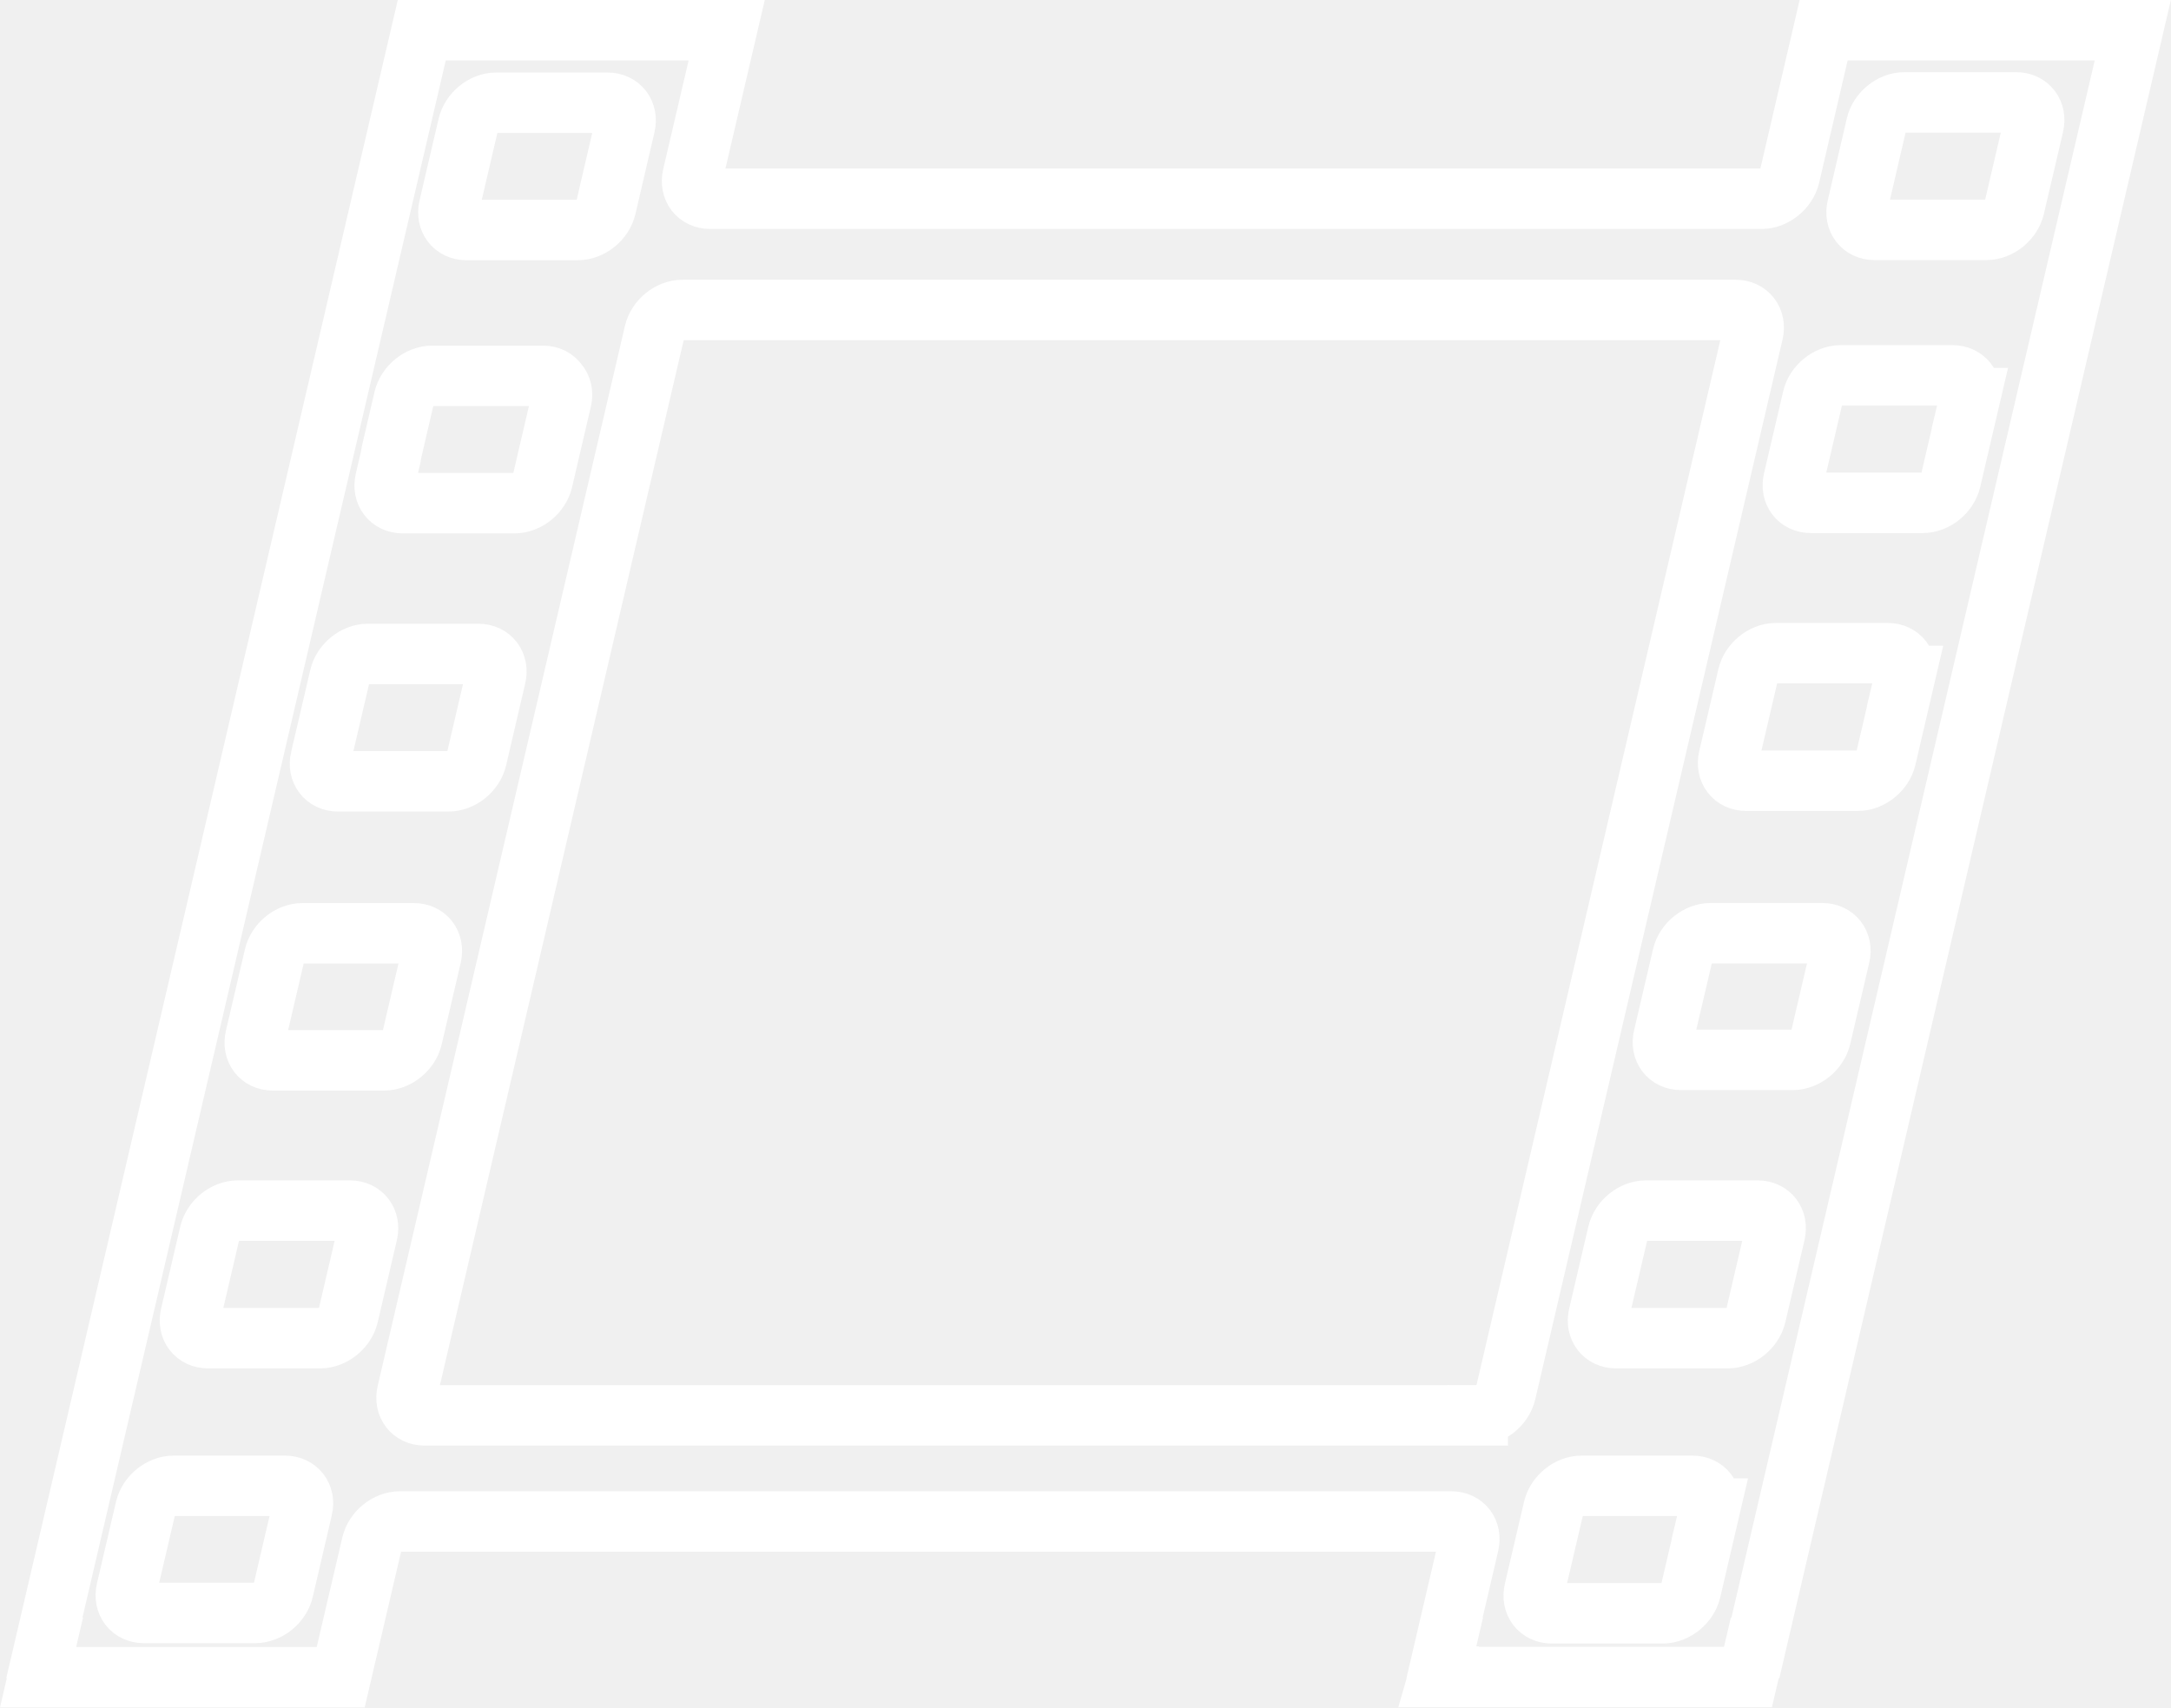
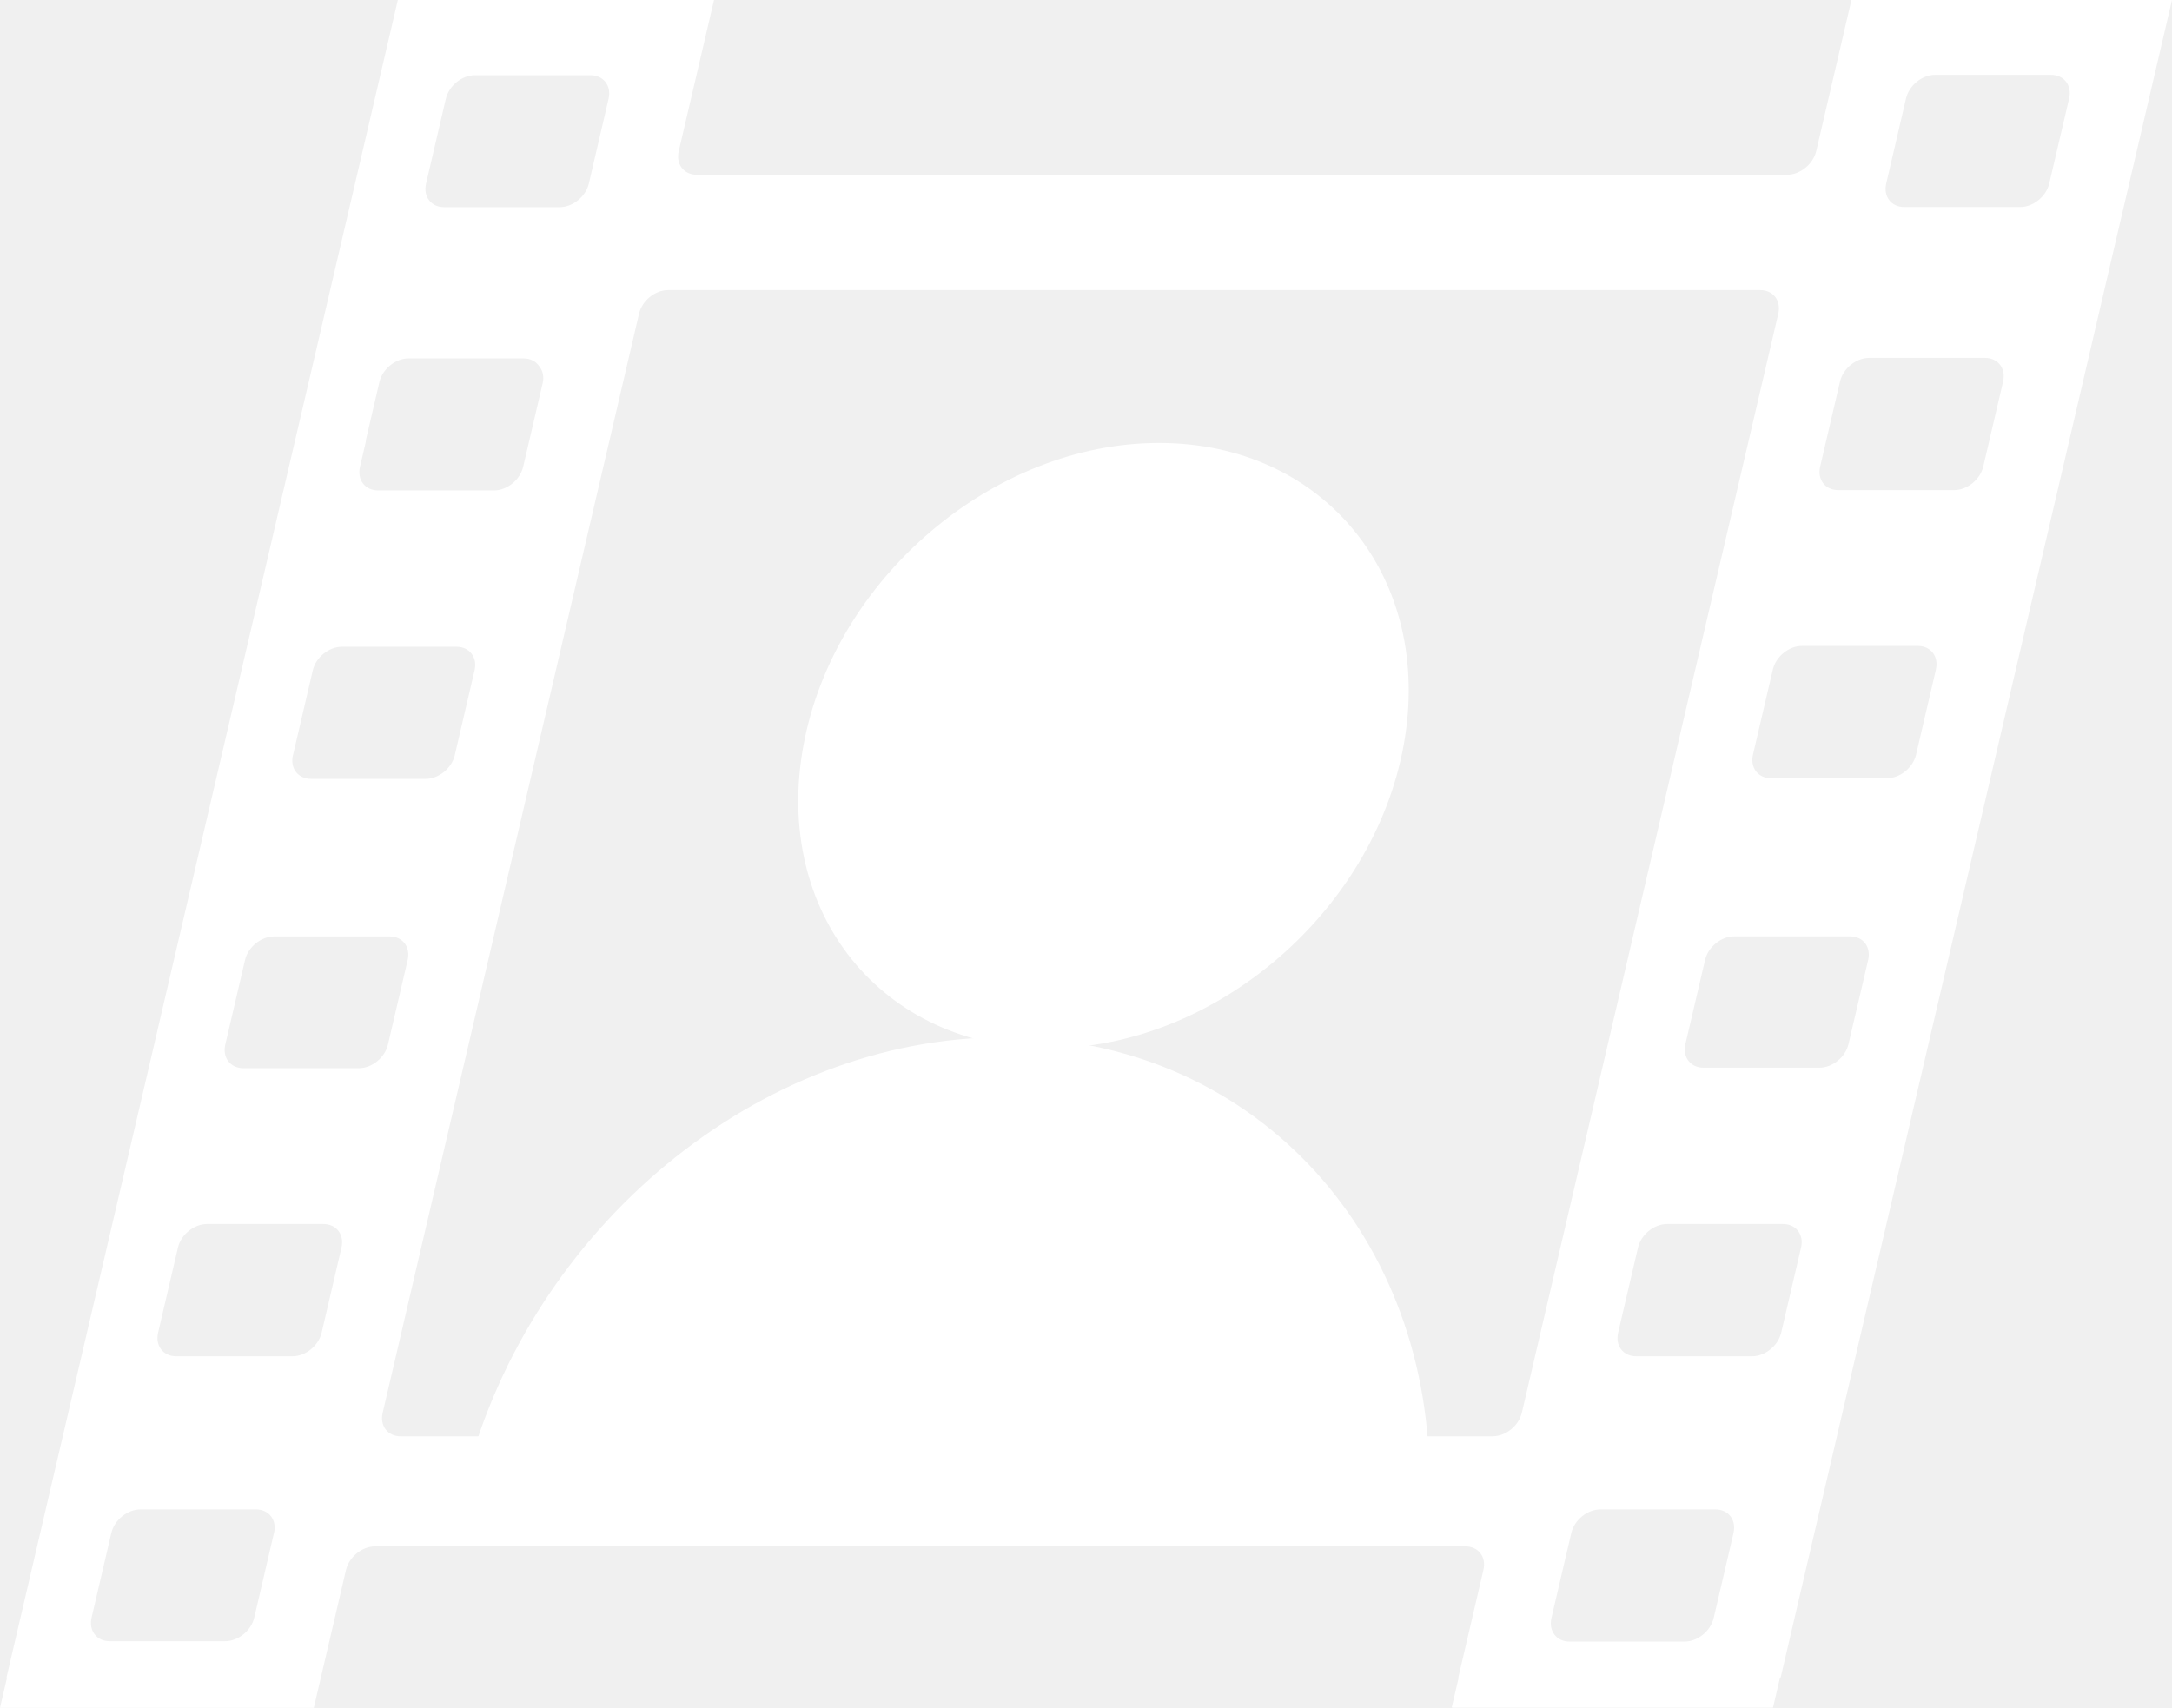
- <svg xmlns="http://www.w3.org/2000/svg" width="9.502mm" height="7.474mm" viewBox="0 0 9.502 7.474" version="1.1" id="svg563">
-   <defs id="defs560" />
-   <g id="layer1" transform="translate(-45.8578,-93.1424)">
-     <g id="film._pas" transform="matrix(0.2645833,0,0,0.2645833,46.0245,93.17545)" style="fill:none;stroke:#ffffff;stroke-opacity:1">
-       <path class="cls-2" d="M 29.537,0.375 28.975,2.787 C 28.926,2.994 28.718,3.163 28.511,3.163 H 11.117 c -0.208,0 -0.337,-0.169 -0.289,-0.376 L 11.391,0.375 H 6.347 L 0.104,27.137 H 0.113 L 0,27.622 H 5.006 L 5.52,25.422 c 0.049,-0.208 0.256,-0.376 0.464,-0.376 h 17.394 c 0.208,0 0.337,0.169 0.288,0.376 l -0.4,1.714 h 0.006 L 23.161,27.612 h 0.006 l -0.002,0.007 h 5.12 l 0.113,-0.482 H 28.408 L 34.651,0.375 Z M 6.797,3.304 7.113,1.951 C 7.162,1.743 7.369,1.575 7.577,1.575 h 1.843 c 0.208,0 0.337,0.169 0.289,0.376 L 9.394,3.304 C 9.345,3.512 9.137,3.68 8.929,3.68 H 7.086 C 6.878,3.68 6.749,3.512 6.797,3.304 Z M 5.743,7.823 5.835,7.428 C 5.837,7.41 5.838,7.391 5.843,7.371 L 6.053,6.469 C 6.102,6.261 6.31,6.093 6.518,6.093 h 1.835 c 0.109,0 0.195,0.047 0.246,0.121 0.059,0.069 0.084,0.167 0.058,0.276 L 8.346,7.823 C 8.297,8.031 8.09,8.199 7.882,8.199 H 6.032 C 5.824,8.199 5.695,8.031 5.743,7.823 Z m -1.069,4.601 0.316,-1.354 C 5.038,10.863 5.246,10.694 5.454,10.694 h 1.829 c 0.208,0 0.337,0.169 0.288,0.376 l -0.316,1.354 C 7.207,12.632 6.999,12.801 6.791,12.801 H 4.962 c -0.208,0 -0.337,-0.169 -0.289,-0.376 z M 4.371,24.832 4.056,26.183 C 4.008,26.39 3.8,26.559 3.592,26.559 H 1.75 c -0.208,0 -0.337,-0.169 -0.289,-0.376 l 0.315,-1.35 C 1.825,24.624 2.033,24.456 2.241,24.456 h 1.842 c 0.208,0 0.337,0.169 0.289,0.376 z m 1.077,-4.553 -0.317,1.358 c -0.049,0.208 -0.256,0.376 -0.464,0.376 H 2.811 c -0.208,0 -0.337,-0.169 -0.289,-0.376 l 0.317,-1.358 c 0.049,-0.208 0.256,-0.376 0.464,-0.376 H 5.159 c 0.208,0 0.337,0.169 0.289,0.376 z m 0.277,-2.862 H 3.883 c -0.208,0 -0.337,-0.169 -0.289,-0.376 l 0.315,-1.35 c 0.049,-0.208 0.256,-0.376 0.464,-0.376 h 1.842 c 0.208,0 0.337,0.168 0.289,0.376 l -0.315,1.35 c -0.049,0.208 -0.256,0.376 -0.464,0.376 z m 18.09,5.873 H 6.393 c -0.208,0 -0.337,-0.169 -0.288,-0.376 L 10.195,5.379 c 0.049,-0.208 0.256,-0.376 0.464,-0.376 h 17.422 c 0.208,0 0.337,0.169 0.289,0.376 l -4.091,17.534 c -0.049,0.208 -0.256,0.376 -0.464,0.376 z m 3.841,1.542 -0.317,1.357 c -0.049,0.208 -0.256,0.376 -0.464,0.376 h -1.835 c -0.208,0 -0.337,-0.169 -0.289,-0.376 l 0.317,-1.357 c 0.049,-0.208 0.256,-0.376 0.464,-0.376 h 1.835 c 0.208,0 0.337,0.169 0.288,0.376 z m 1.077,-4.553 -0.317,1.358 c -0.049,0.208 -0.256,0.376 -0.464,0.376 h -1.849 c -0.208,0 -0.337,-0.169 -0.288,-0.376 l 0.317,-1.358 c 0.049,-0.208 0.256,-0.376 0.464,-0.376 h 1.849 c 0.208,0 0.337,0.169 0.288,0.376 z m 1.071,-4.589 -0.314,1.343 c -0.049,0.208 -0.256,0.376 -0.464,0.376 h -1.849 c -0.208,0 -0.337,-0.169 -0.289,-0.376 l 0.314,-1.343 c 0.048,-0.208 0.256,-0.376 0.464,-0.376 h 1.849 c 0.208,0 0.337,0.168 0.289,0.376 z m 1.081,-4.633 -0.317,1.358 c -0.049,0.208 -0.256,0.376 -0.464,0.376 h -1.849 c -0.208,0 -0.337,-0.169 -0.289,-0.376 l 0.317,-1.358 c 0.049,-0.208 0.256,-0.376 0.464,-0.376 h 1.849 c 0.208,0 0.337,0.169 0.288,0.376 z m 1.072,-4.596 -0.317,1.357 c -0.049,0.208 -0.256,0.376 -0.464,0.376 H 29.326 c -0.208,0 -0.337,-0.168 -0.288,-0.376 l 0.317,-1.357 c 0.049,-0.208 0.256,-0.376 0.464,-0.376 h 1.849 c 0.208,0 0.337,0.169 0.288,0.376 z M 32.693,3.302 c -0.049,0.208 -0.256,0.376 -0.464,0.376 h -1.849 c -0.208,0 -0.337,-0.168 -0.288,-0.376 L 30.408,1.945 c 0.049,-0.208 0.256,-0.376 0.464,-0.376 h 1.849 c 0.208,0 0.337,0.169 0.289,0.376 z" id="path286" style="fill:none;fill-rule:evenodd;stroke:#ffffff;stroke-opacity:1" />
+ <svg xmlns="http://www.w3.org/2000/svg" id="Layer_2" viewBox="0 0 34.651 27.247" version="1.1" width="34.651" height="27.247">
+   <defs id="defs4">
+     <style id="style2">.cls-1,.cls-2{fill:#fff;}.cls-2{fill-rule:evenodd;}</style>
+   </defs>
+   <g id="Layer_1-2" transform="translate(14.8614,26.92464)">
+     <g id="g126">
+       <g id="g419" transform="translate(-14.8614,-27.29974)">
+         <g id="g2451" style="fill:#ffffff">
+           <g id="hlavia" style="fill:#ffffff">
+             <path class="cls-2" d="m 18.491,7.442 c -2.644,0 -5.184,2.162 -5.674,4.829 -0.49,2.667 1.257,4.829 3.901,4.829 2.644,0 5.184,-2.162 5.674,-4.829 0.49,-2.667 -1.257,-4.829 -3.901,-4.829 z" id="path20" style="fill:#ffffff" />
+           </g>
+           <g id="telo" style="fill:#ffffff">
+             <path class="cls-2" d="m 16.014,16.924 c -3.916,0 -7.54,3.046 -8.574,7.005 h 15.364 c -0.025,-3.958 -2.874,-7.005 -6.79,-7.005 z" id="path23" style="fill:#ffffff" />
+           </g>
+           <g id="film._pas" style="fill:#ffffff">
+             <path class="cls-2" d="M 29.537,0.375 28.975,2.787 C 28.926,2.994 28.718,3.163 28.511,3.163 H 11.117 c -0.208,0 -0.337,-0.169 -0.289,-0.376 L 11.391,0.375 H 6.347 L 0.104,27.137 H 0.113 L 0,27.622 H 5.006 L 5.52,25.422 c 0.049,-0.208 0.256,-0.376 0.464,-0.376 h 17.394 c 0.208,0 0.337,0.169 0.288,0.376 l -0.4,1.714 h 0.006 L 23.161,27.612 h 0.006 l -0.002,0.007 h 5.12 l 0.113,-0.482 H 28.408 L 34.651,0.375 Z M 6.797,3.304 7.113,1.951 C 7.162,1.743 7.369,1.575 7.577,1.575 h 1.843 c 0.208,0 0.337,0.169 0.289,0.376 L 9.394,3.304 C 9.345,3.512 9.137,3.68 8.929,3.68 H 7.086 C 6.878,3.68 6.749,3.512 6.797,3.304 Z M 5.743,7.823 5.835,7.428 C 5.837,7.41 5.838,7.391 5.843,7.371 L 6.053,6.469 C 6.102,6.261 6.31,6.093 6.518,6.093 h 1.835 c 0.109,0 0.195,0.047 0.246,0.121 0.059,0.069 0.084,0.167 0.058,0.276 L 8.346,7.823 C 8.297,8.031 8.09,8.199 7.882,8.199 H 6.032 C 5.824,8.199 5.695,8.031 5.743,7.823 Z m -1.069,4.601 0.316,-1.354 C 5.038,10.863 5.246,10.694 5.454,10.694 h 1.829 c 0.208,0 0.337,0.169 0.288,0.376 l -0.316,1.354 C 7.207,12.632 6.999,12.801 6.791,12.801 H 4.962 c -0.208,0 -0.337,-0.169 -0.289,-0.376 z M 4.371,24.832 4.056,26.183 C 4.008,26.39 3.8,26.559 3.592,26.559 H 1.75 c -0.208,0 -0.337,-0.169 -0.289,-0.376 l 0.315,-1.35 C 1.825,24.624 2.033,24.456 2.241,24.456 h 1.842 c 0.208,0 0.337,0.169 0.289,0.376 z m 1.077,-4.553 -0.317,1.358 c -0.049,0.208 -0.256,0.376 -0.464,0.376 H 2.811 c -0.208,0 -0.337,-0.169 -0.289,-0.376 l 0.317,-1.358 c 0.049,-0.208 0.256,-0.376 0.464,-0.376 H 5.159 c 0.208,0 0.337,0.169 0.289,0.376 z m 0.277,-2.862 H 3.883 c -0.208,0 -0.337,-0.169 -0.289,-0.376 l 0.315,-1.35 c 0.049,-0.208 0.256,-0.376 0.464,-0.376 h 1.842 c 0.208,0 0.337,0.168 0.289,0.376 l -0.315,1.35 c -0.049,0.208 -0.256,0.376 -0.464,0.376 z m 18.09,5.873 H 6.393 c -0.208,0 -0.337,-0.169 -0.288,-0.376 L 10.195,5.379 c 0.049,-0.208 0.256,-0.376 0.464,-0.376 h 17.422 c 0.208,0 0.337,0.169 0.289,0.376 l -4.091,17.534 c -0.049,0.208 -0.256,0.376 -0.464,0.376 z m 3.841,1.542 -0.317,1.357 c -0.049,0.208 -0.256,0.376 -0.464,0.376 h -1.835 c -0.208,0 -0.337,-0.169 -0.289,-0.376 l 0.317,-1.357 c 0.049,-0.208 0.256,-0.376 0.464,-0.376 h 1.835 c 0.208,0 0.337,0.169 0.288,0.376 z m 1.077,-4.553 -0.317,1.358 c -0.049,0.208 -0.256,0.376 -0.464,0.376 h -1.849 c -0.208,0 -0.337,-0.169 -0.288,-0.376 l 0.317,-1.358 c 0.049,-0.208 0.256,-0.376 0.464,-0.376 h 1.849 c 0.208,0 0.337,0.169 0.288,0.376 z m 1.071,-4.589 -0.314,1.343 c -0.049,0.208 -0.256,0.376 -0.464,0.376 h -1.849 c -0.208,0 -0.337,-0.169 -0.289,-0.376 l 0.314,-1.343 c 0.048,-0.208 0.256,-0.376 0.464,-0.376 h 1.849 c 0.208,0 0.337,0.168 0.289,0.376 z m 1.081,-4.633 -0.317,1.358 c -0.049,0.208 -0.256,0.376 -0.464,0.376 h -1.849 c -0.208,0 -0.337,-0.169 -0.289,-0.376 l 0.317,-1.358 c 0.049,-0.208 0.256,-0.376 0.464,-0.376 h 1.849 c 0.208,0 0.337,0.169 0.288,0.376 z m 1.072,-4.596 -0.317,1.357 c -0.049,0.208 -0.256,0.376 -0.464,0.376 H 29.326 c -0.208,0 -0.337,-0.168 -0.288,-0.376 l 0.317,-1.357 c 0.049,-0.208 0.256,-0.376 0.464,-0.376 h 1.849 c 0.208,0 0.337,0.169 0.288,0.376 z M 32.693,3.302 c -0.049,0.208 -0.256,0.376 -0.464,0.376 h -1.849 c -0.208,0 -0.337,-0.168 -0.288,-0.376 L 30.408,1.945 c 0.049,-0.208 0.256,-0.376 0.464,-0.376 h 1.849 c 0.208,0 0.337,0.169 0.289,0.376 z" id="path26" style="fill:#ffffff" />
+           </g>
+         </g>
+       </g>
    </g>
  </g>
</svg>
